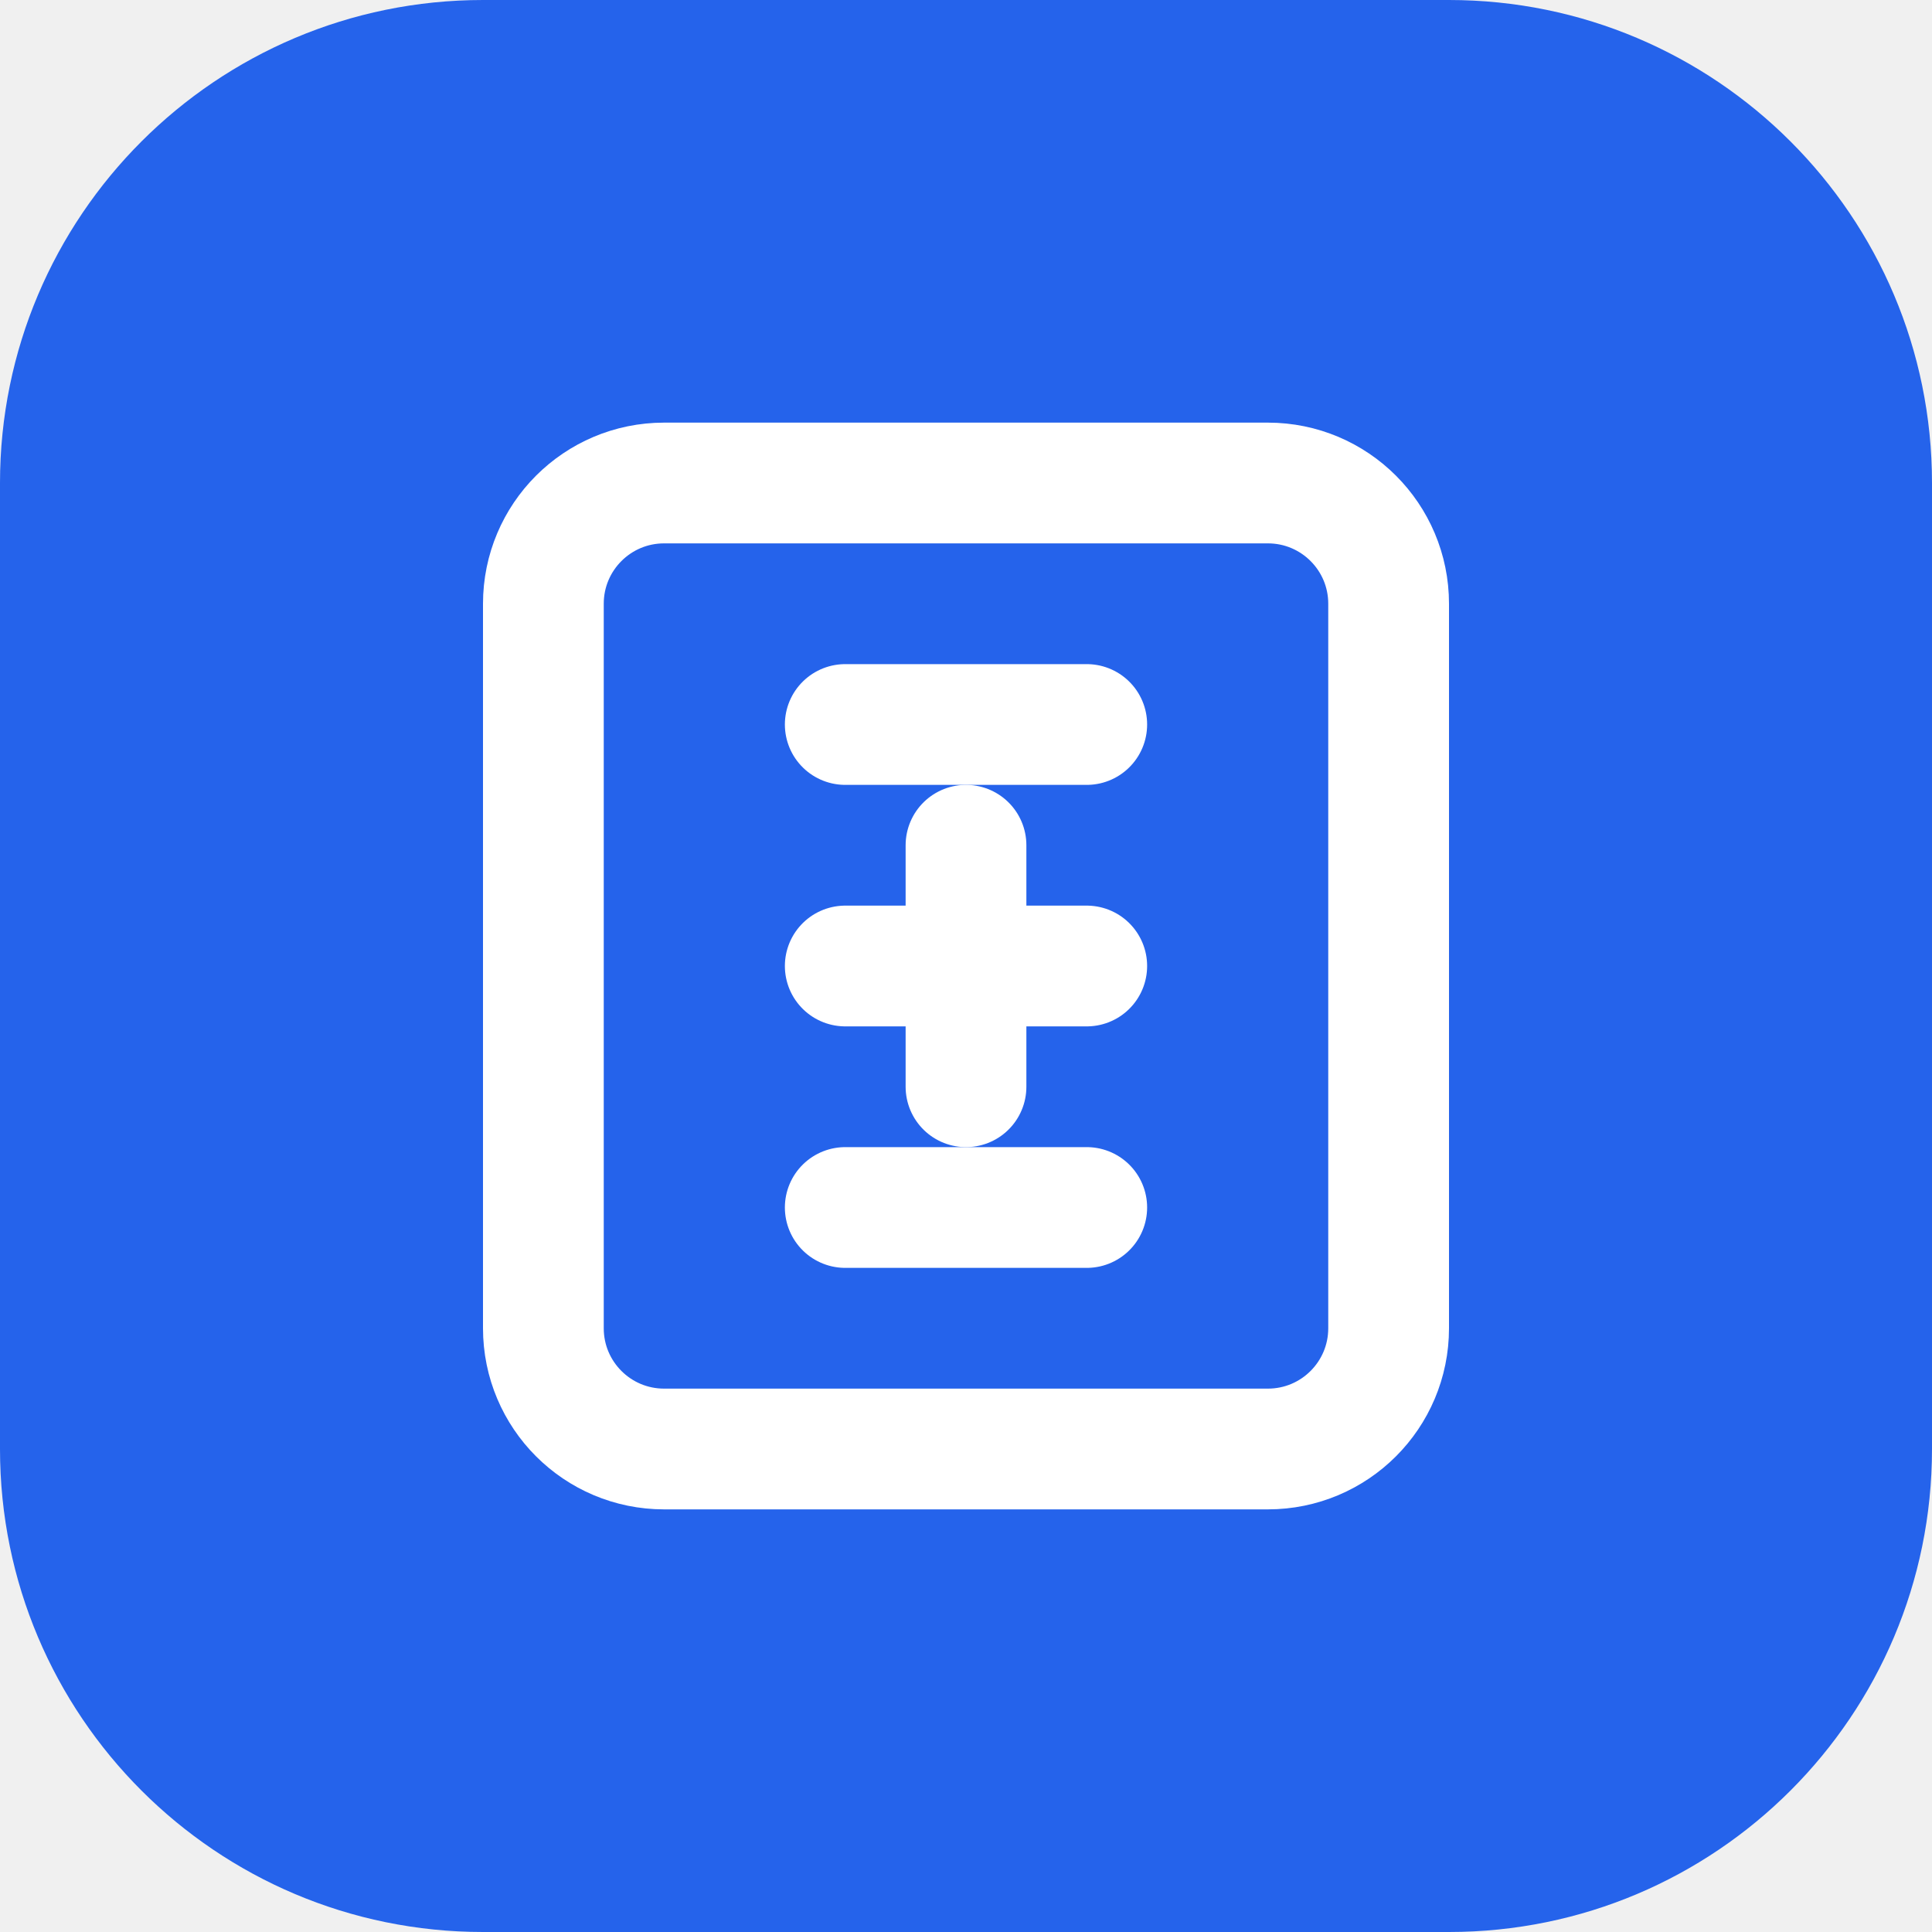
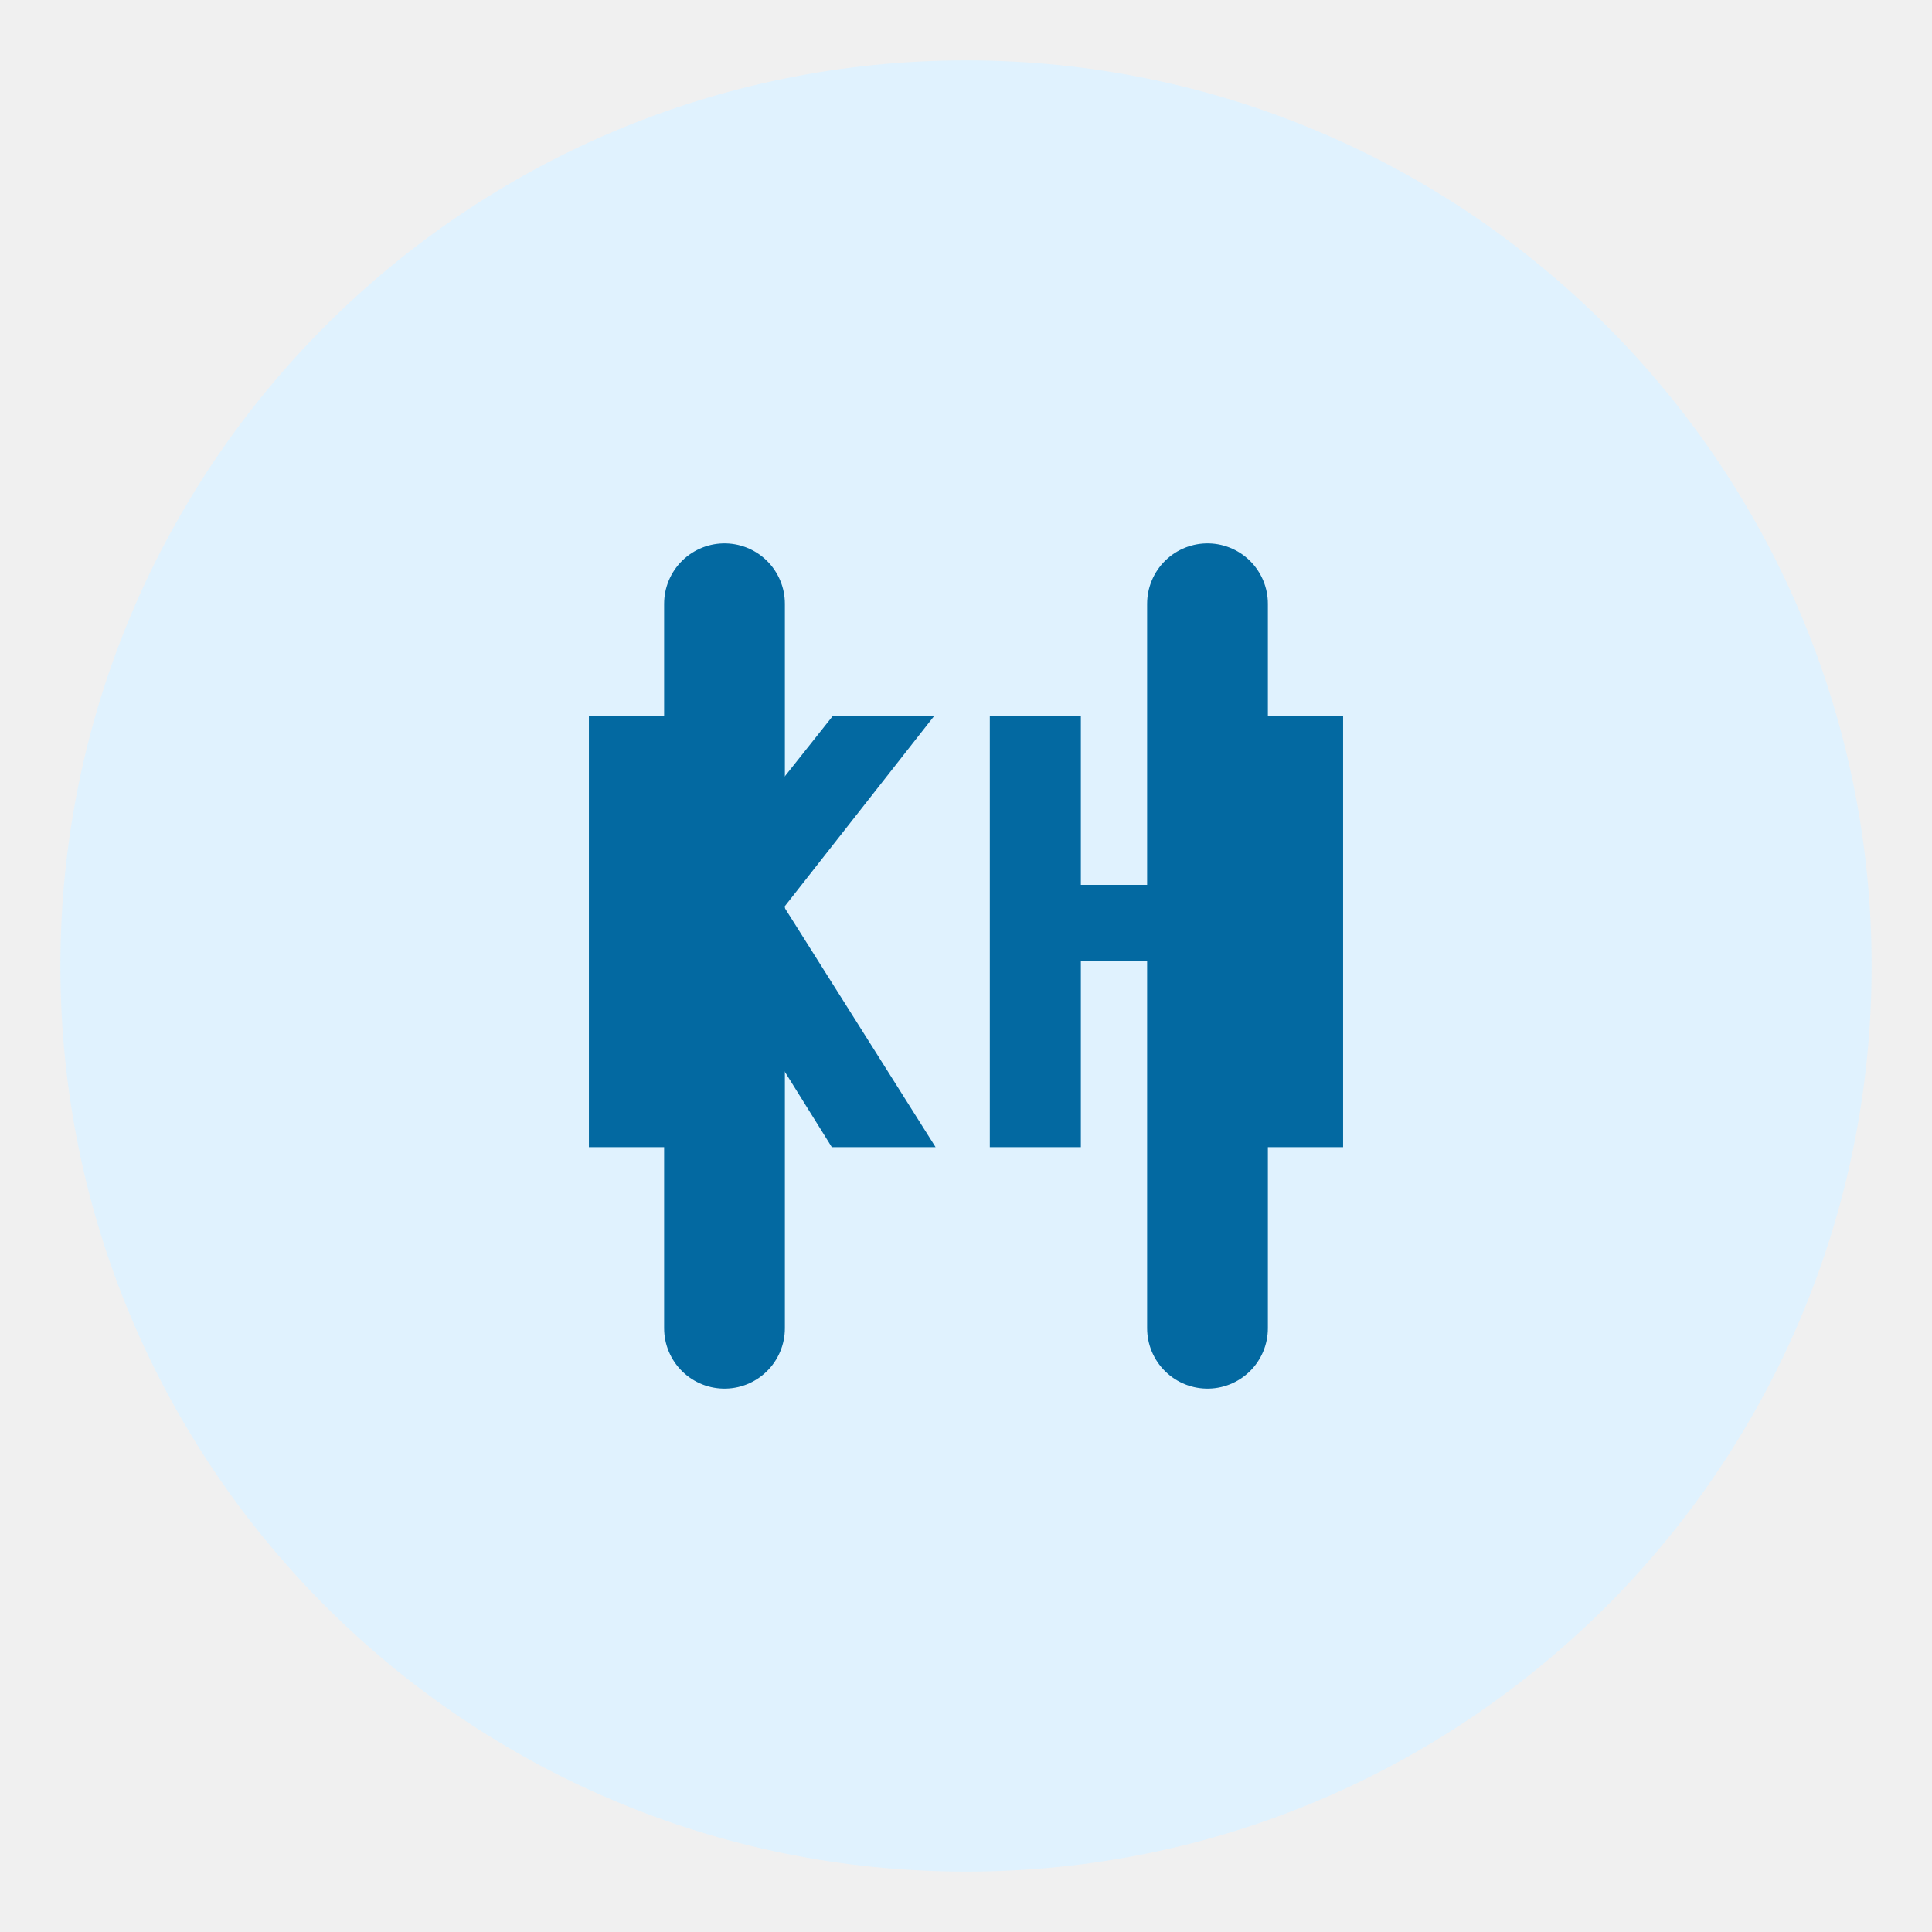
- <svg xmlns="http://www.w3.org/2000/svg" width="32" height="32" viewBox="0 0 32 32" fill="none">
-   <rect width="32" height="32" rx="8" fill="#2563EB" />
-   <path d="M11 8C9.895 8 9 8.895 9 10V22C9 23.105 9.895 24 11 24H21C22.105 24 23 23.105 23 22V10C23 8.895 22.105 8 21 8H11Z" stroke="white" stroke-width="2" />
-   <path d="M14 16H18" stroke="white" stroke-width="2" stroke-linecap="round" />
-   <path d="M16 14L16 18" stroke="white" stroke-width="2" stroke-linecap="round" />
-   <path d="M14 12H18" stroke="white" stroke-width="2" stroke-linecap="round" />
-   <path d="M14 20H18" stroke="white" stroke-width="2" stroke-linecap="round" />
+ <svg xmlns="http://www.w3.org/2000/svg" width="64" height="64" viewBox="0 0 64 64">
+   <circle cx="32" cy="32" r="30" fill="#E0F2FE" />
+   <path d="M24 20 L24 44" stroke="#0369A1" stroke-width="4" stroke-linecap="round" />
+   <path d="M40 20 L40 44" stroke="#0369A1" stroke-width="4" stroke-linecap="round" />
+   <text x="32" y="38" text-anchor="middle" font-size="20" fill="#0369A1" font-family="sans-serif" font-weight="bold">KH</text>
</svg>
